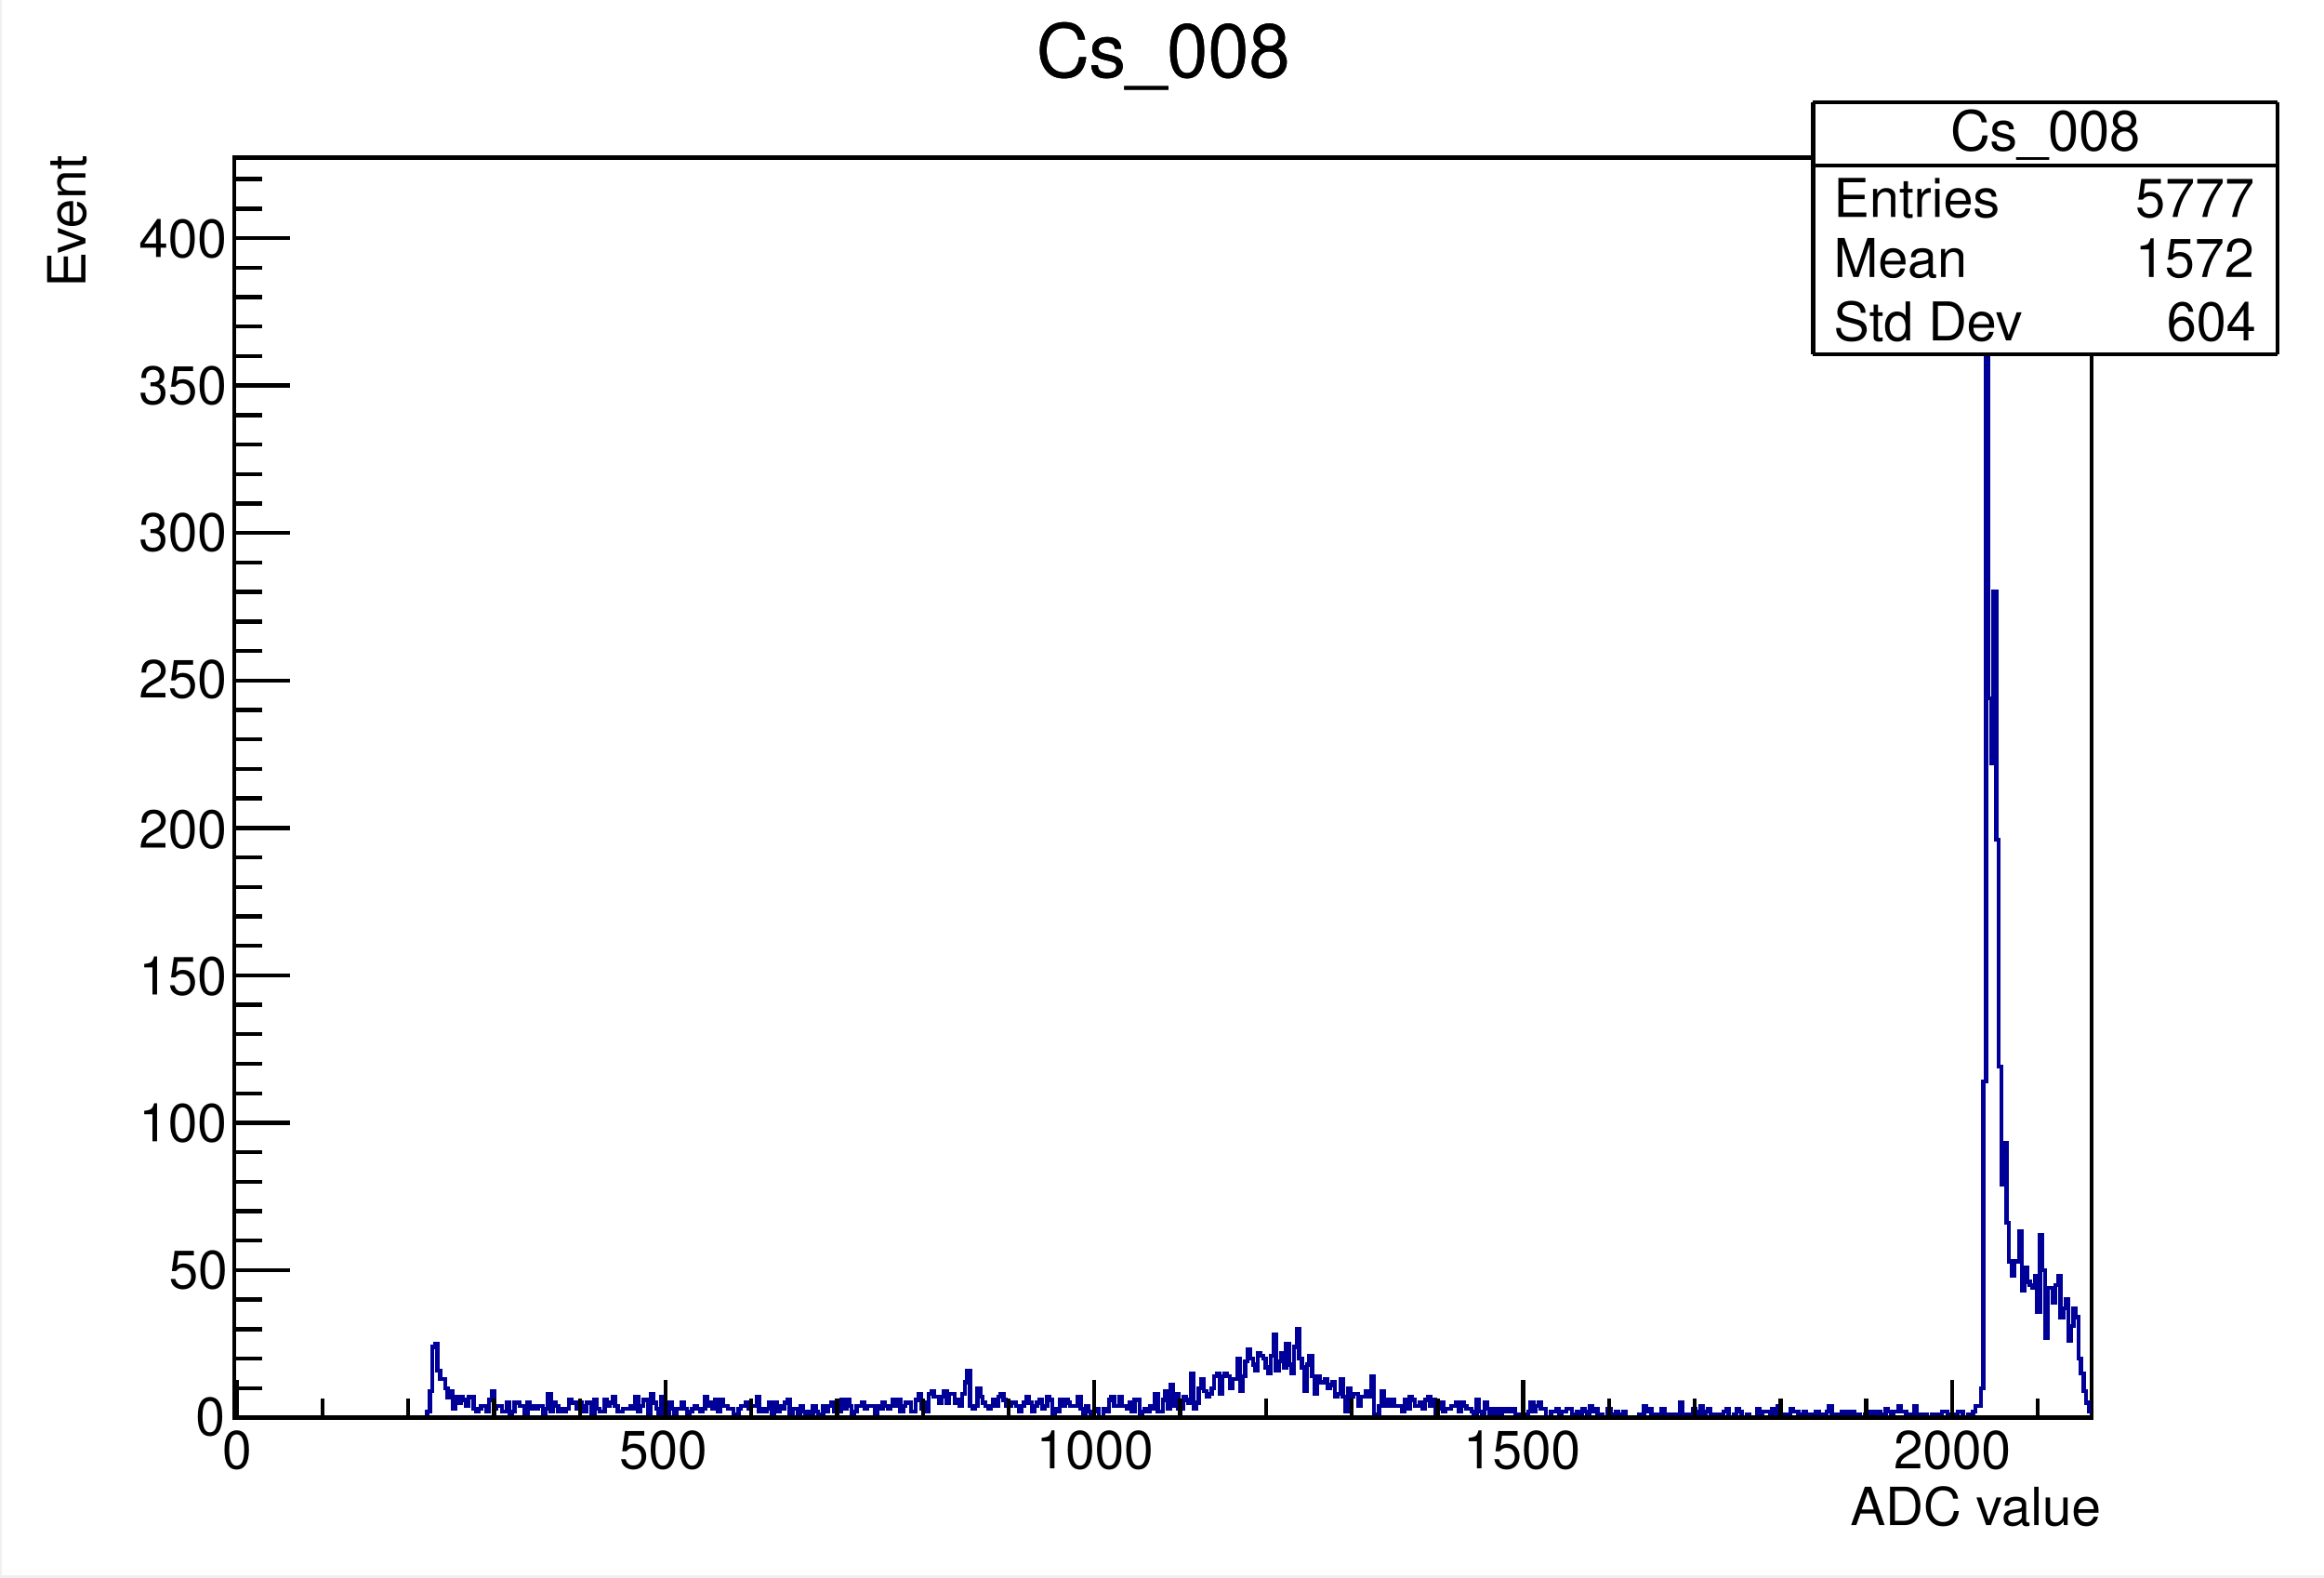
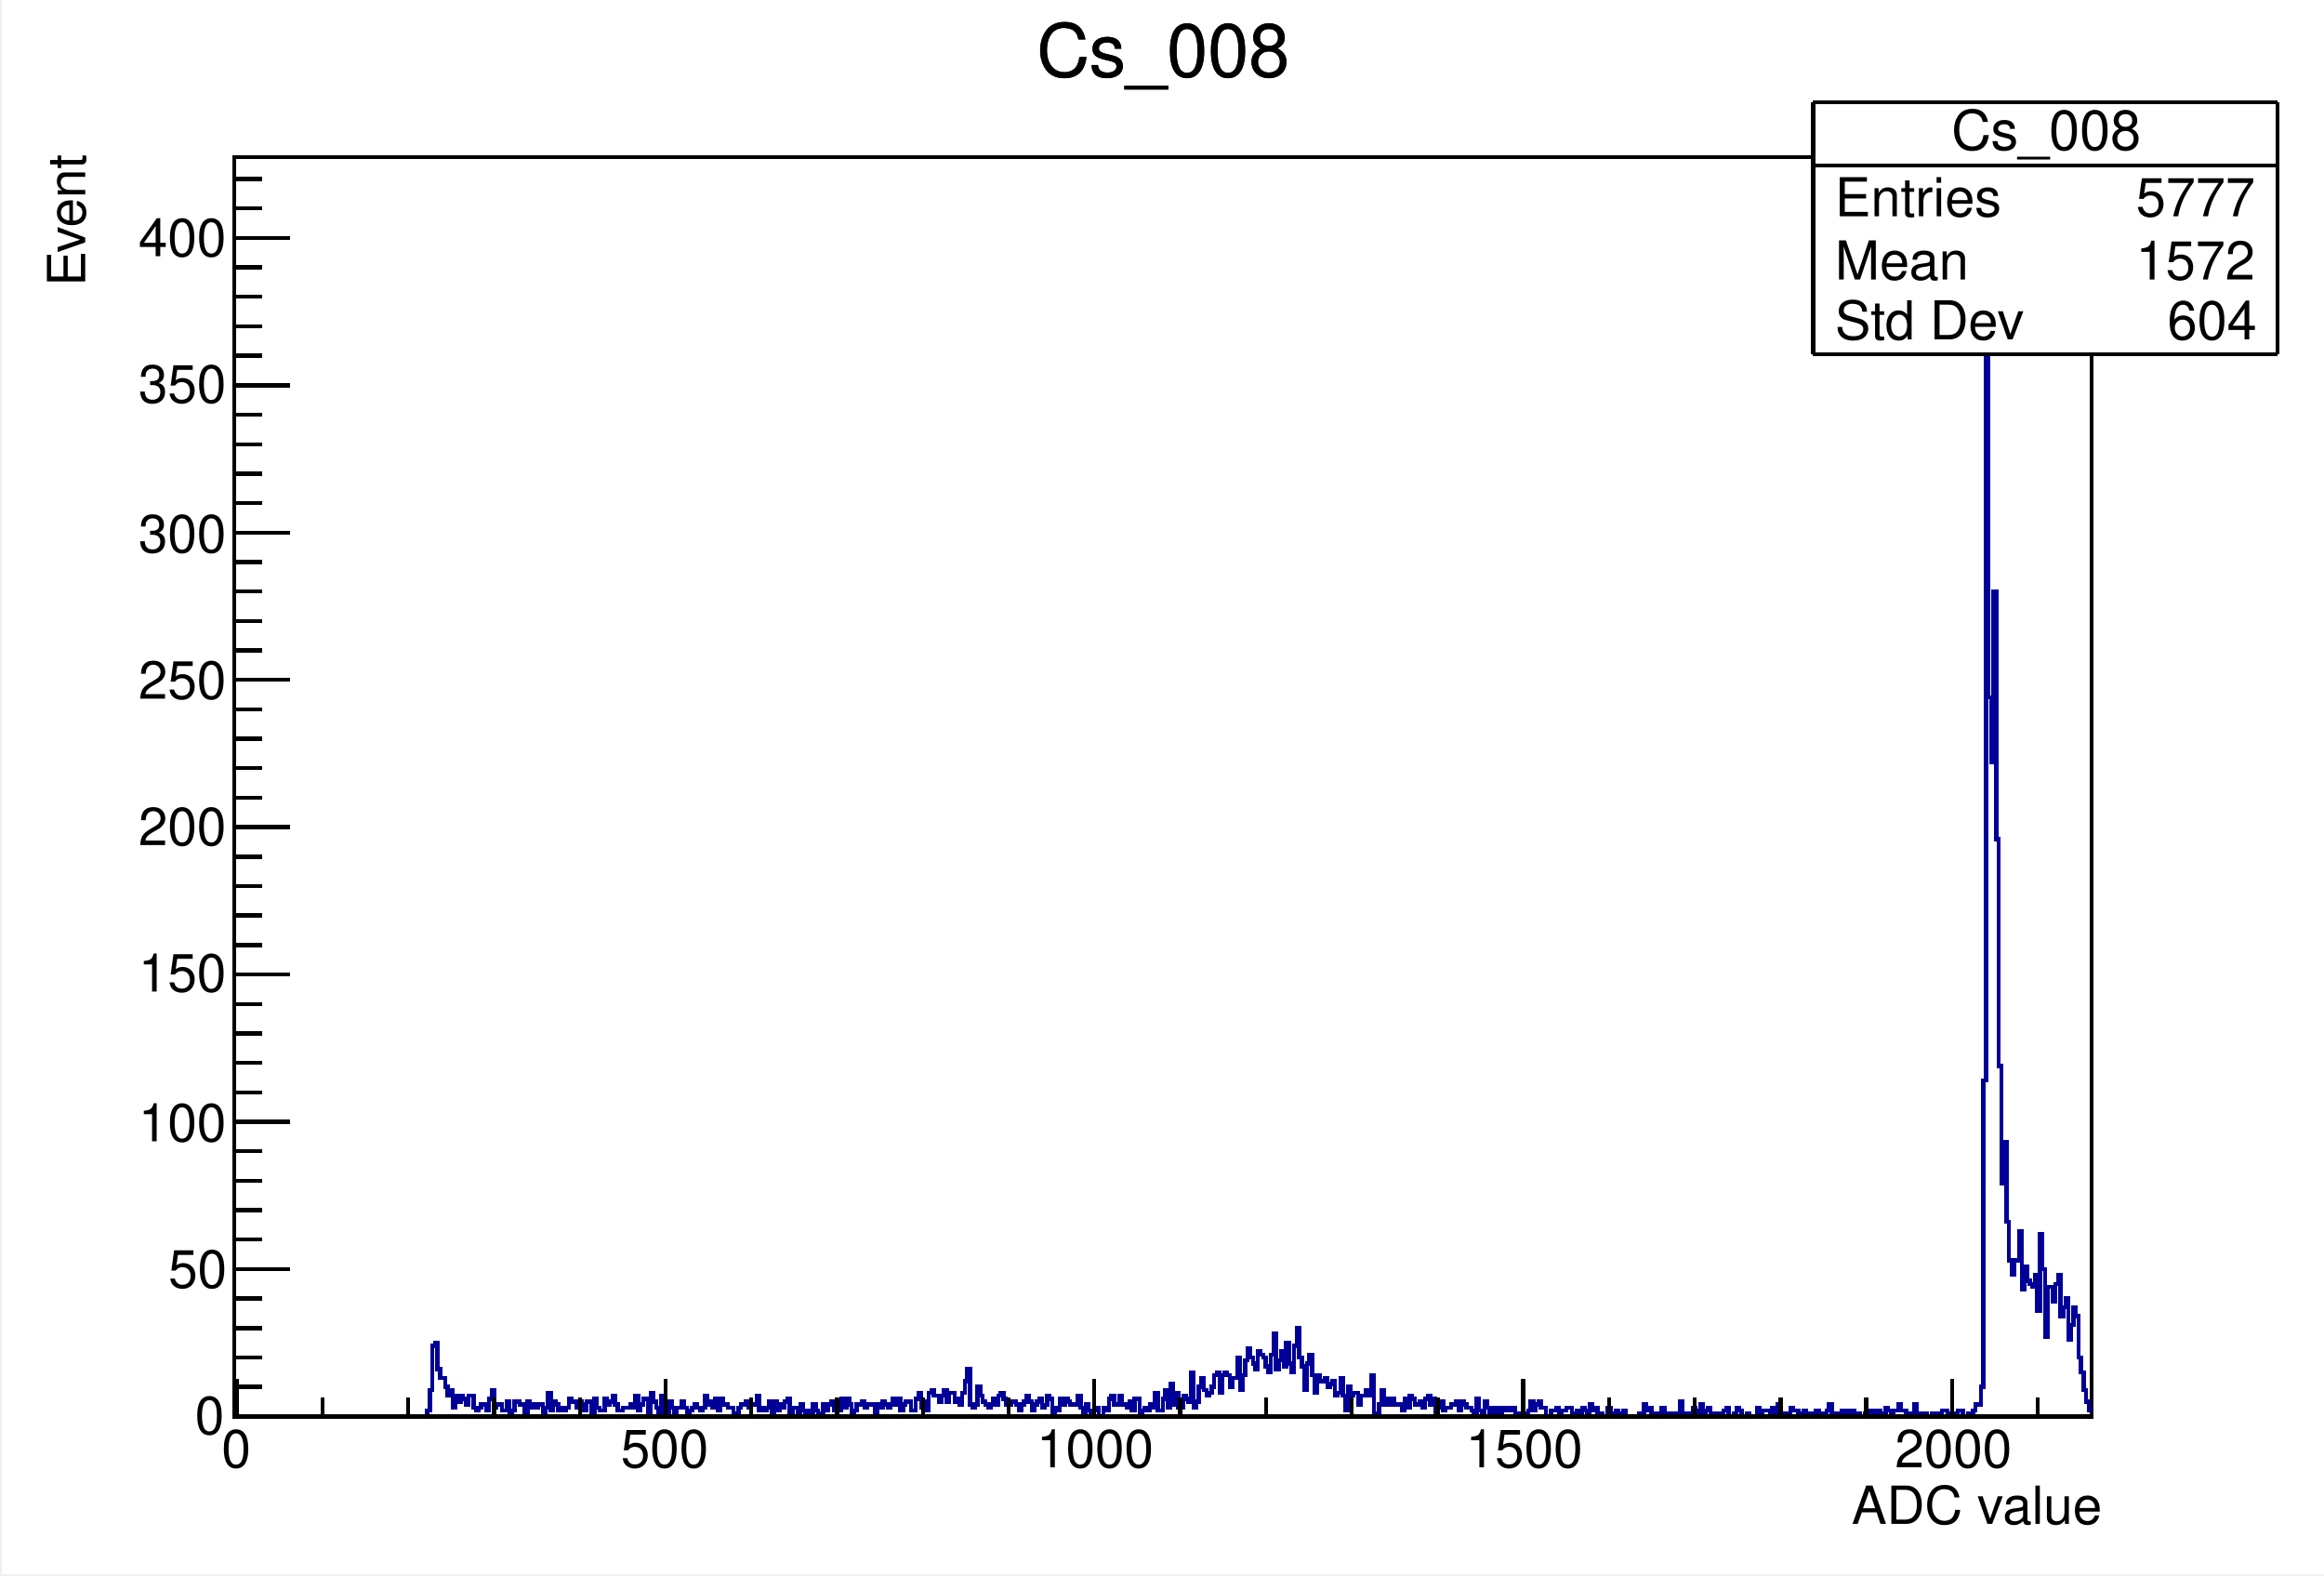
- <svg xmlns="http://www.w3.org/2000/svg" width="567.429" height="384.969" viewBox="0 0 567.429 384.969" shape-rendering="crispEdges">
+ <svg xmlns="http://www.w3.org/2000/svg" width="567.429" height="384.68" viewBox="0 0 567.429 384.68" shape-rendering="crispEdges">
  <defs>
</defs>
-   <rect x="0.5" y="0" width="566.929" height="384.469" fill="white" />
-   <rect x="57.193" y="38.447" width="453.543" height="307.575" fill="white" />
-   <rect x="57.193" y="38.447" width="453.543" height="307.575" fill="none" stroke="black" />
-   <path d="M57.193,346.022h 47.113v -1.439h 0.628v -5.038h 0.628v -10.796h 0.628v -0.72h 0.628v 6.478h 0.628v 2.159h 1.256v 2.159h 0.628v 2.159h 0.628v -1.439h 0.628v 4.318h 0.628v -2.879h 0.628v  1.439h 0.628v -1.439h 0.628v 0.72h 0.628v 1.439h 0.628v -2.159h 1.256v 2.879h 0.628v 0.72h 0.628v -0.72h 0.628v -0.72h 1.256v 1.439h 0.628v -2.879h 0.628v -2.159h 0.628v 4.318h  0.628v -0.72h 1.256v 1.439h 1.256v -2.159h 0.628v 2.879h 0.628v -0.72h 0.628v -2.159h 1.256v 0.72h 1.256v 2.159h 0.628v -2.879h 0.628v 1.439h 0.628v -0.72h 0.628v 0.72h 0.628v  -0.72h 1.256v 2.159h 0.628v -1.439h 0.628v -3.599h 0.628v 4.318h 0.628v -2.159h 0.628v 0.72h 0.628v 1.439h 0.628v -0.72h 0.628v 0.72h 0.628v -0.72h 0.628v -2.159h 0.628v 0.72h  1.256v 1.439h 0.628v -1.439h 0.628v 0.72h 0.628v 1.439h 0.628v -2.159h 1.256v 2.879h 0.628v -3.599h 0.628v 2.159h 0.628v 0.72h 1.256v -2.879h 0.628v 1.439h 0.628v -0.72h 0.628v  -1.439h 0.628v 2.159h 0.628v 1.439h 1.256v -0.72h 1.885v -0.72h 0.628v 0.72h 0.628v -2.879h 0.628v 3.599h 0.628v -1.439h 0.628v -1.439h 1.256v 3.599h 0.628v -5.038h 0.628v 2.159h  0.628v 1.439h 0.628v 1.439h 0.628v -4.318h 0.628v 2.879h 0.628v 2.159h 0.628v -3.599h 0.628v 1.439h 0.628v 2.159h 0.628v -2.159h 1.256v -1.439h 0.628v 1.439h 0.628v 2.159h 0.628v  -1.439h 0.628v -0.72h 0.628v -0.72h 0.628v 0.72h 0.628v 0.72h 0.628v -0.72h 0.628v -2.879h 0.628v 2.159h 0.628v -0.72h 0.628v 1.439h 0.628v -2.159h 0.628v 2.879h 0.628v  -2.879h 0.628v 1.439h 1.256v 0.72h 1.256v 1.439h 1.256v -1.439h 0.628v -0.72h 1.256v -0.72h 0.628v 1.439h 0.628v -0.72h 1.256v -2.159h 0.628v 3.599h 0.628v -0.72h 0.628v 0.72h  0.628v -0.72h 0.628v -1.439h 0.628v 2.879h 0.628v -2.879h 0.628v 2.159h 0.628v -1.439h 0.628v 0.72h 0.628v -1.439h 0.628v -0.72h 0.628v 3.599h 0.628v -1.439h 1.256v 1.439h 0.628v  -2.159h 0.628v 1.439h 0.628v 0.72h 0.628v -0.72h 0.628v 1.439h 0.628v -2.879h 0.628v 1.439h 0.628v 1.439h 0.628v -0.72h 0.628v -2.159h 0.628v 1.439h 0.628v -1.439h 0.628v -0.72h  0.628v 2.159h 0.628v -0.72h 0.628v 0.72h 0.628v -2.879h 0.628v 2.159h 0.628v -2.159h 0.628v 1.439h 0.628v 2.159h 0.628v -0.72h 0.628v -1.439h 1.256v -0.72h 0.628v 1.439h 0.628v  -0.72h 1.885v 2.159h 0.628v -2.159h 0.628v 0.72h 0.628v -1.439h 0.628v 0.72h 0.628v 0.72h 0.628v -0.72h 0.628v -1.439h 0.628v 1.439h 0.628v -1.439h 0.628v 2.879h 0.628v -1.439h  0.628v -0.72h 1.256v 2.159h 1.256v -2.879h 0.628v -1.439h 0.628v 3.599h 0.628v -1.439h 0.628v 2.159h 0.628v -4.318h 0.628v -0.72h 0.628v 1.439h 1.256v 1.439h 0.628v -1.439h 0.628v  -1.439h 0.628v 2.879h 0.628v -2.159h 1.256v 2.159h 0.628v -0.72h 0.628v 1.439h 0.628v -2.879h 0.628v -2.879h 0.628v -2.879h 0.628v 8.637h 0.628v 0.72h 0.628v -0.72h 0.628v -4.318h  0.628v 2.159h 0.628v 1.439h 0.628v 0.72h 0.628v 0.72h 0.628v -0.72h 0.628v -1.439h 0.628v 1.439h 0.628v -2.159h 0.628v -0.72h 0.628v 1.439h 0.628v 1.439h 1.256v -0.72h 1.256v  0.72h 0.628v 1.439h 0.628v -1.439h 0.628v -0.72h 0.628v -1.439h 0.628v 1.439h 0.628v 2.159h 0.628v -1.439h 0.628v -0.72h 0.628v -0.72h 0.628v 2.159h 0.628v -0.72h 0.628v -2.159h  0.628v 0.72h 0.628v 3.599h 0.628v -1.439h 0.628v 0.72h 0.628v -2.879h 0.628v 1.439h 0.628v -1.439h 0.628v 0.72h 0.628v 0.72h 1.885v -2.159h 0.628v 2.879h 0.628v 1.439h 0.628v  -2.159h 0.628v 1.439h 0.628v 1.439h 0.628v -1.439h 0.628v -0.72h 0.628v 2.159h 1.256v -2.159h 0.628v 0.72h 0.628v -2.879h 0.628v -0.72h 0.628v 2.159h 1.256v -2.159h 0.628v 2.159h  1.256v 0.72h 0.628v -1.439h 0.628v 2.159h 0.628v -2.879h 1.256v 3.599h 0.628v -0.72h 0.628v -0.72h 0.628v 0.72h 0.628v -1.439h 0.628v 0.72h 0.628v -3.599h 0.628v 4.318h 1.256v  -2.879h 0.628v -2.159h 0.628v 4.318h 0.628v -5.758h 0.628v 5.038h 0.628v -2.879h 0.628v 3.599h 1.256v -2.879h 0.628v 0.72h 0.628v 0.72h 0.628v -7.197h 0.628v 8.637h 0.628v -1.439h  0.628v -3.599h 0.628v -2.159h 0.628v 2.879h 0.628v 1.439h 0.628v -0.72h 0.628v -1.439h 0.628v -2.879h 0.628v -0.72h 0.628v 5.038h 0.628v -4.318h 0.628v -0.72h 0.628v 0.72h 0.628v  2.879h 0.628v -2.159h 1.256v -5.038h 0.628v 7.917h 0.628v -3.599h 0.628v -3.599h 0.628v -2.879h 0.628v 2.159h 0.628v 1.439h 0.628v 1.439h 0.628v -4.318h 0.628v 0.72h 0.628v 0.72h  0.628v 2.159h 0.628v 1.439h 0.628v -4.318h 0.628v -5.038h 0.628v 8.637h 0.628v -2.159h 0.628v -2.159h 0.628v 3.599h 0.628v -5.758h 0.628v 5.038h 0.628v 2.159h 0.628v -6.478h 0.628v  -4.318h 0.628v 7.197h 0.628v 2.159h 0.628v 5.758h 0.628v -6.478h 0.628v -2.159h 0.628v 5.038h 0.628v 4.318h 0.628v -4.318h 0.628v 1.439h 1.256v -0.72h 0.628v 2.159h 0.628v -0.72h  0.628v -0.72h 0.628v 3.599h 0.628v -0.72h 0.628v -3.599h 0.628v 4.318h 0.628v 3.599h 0.628v -5.758h 0.628v 2.159h 0.628v -0.72h 1.256v 2.879h 0.628v -2.159h 1.256v -1.439h 0.628v  1.439h 0.628v -5.038h 0.628v 9.356h 1.256v -2.159h 0.628v -3.599h 0.628v 3.599h 0.628v -1.439h 0.628v 1.439h 0.628v -1.439h 0.628v 1.439h 1.885v 1.439h 0.628v -2.879h 0.628v 2.159h  0.628v -2.879h 0.628v 0.72h 0.628v 1.439h 1.256v -0.72h 0.628v 1.439h 0.628v -2.159h 0.628v -0.72h 0.628v 2.159h 0.628v -1.439h 0.628v 3.599h 0.628v -1.439h 0.628v -1.439h 0.628v  2.159h 0.628v -0.72h 1.256v -0.72h 1.256v -0.72h 0.628v 2.159h 0.628v -2.159h 0.628v 0.72h 0.628v 0.72h 1.256v 0.72h 0.628v 0.72h 0.628v -3.599h 0.628v 2.879h 0.628v 0.72h  0.628v -2.879h 0.628v 1.439h 0.628v 2.159h 0.628v -2.159h 0.628v 2.159h 0.628v -2.159h 0.628v 1.439h 0.628v -1.439h 0.628v 0.72h 0.628v -0.72h 0.628v 0.72h 0.628v -0.72h 0.628v  1.439h 0.628v 0.72h 0.628v -0.72h 1.256v 0.72h 0.628v -1.439h 0.628v -2.159h 0.628v 2.159h 0.628v -1.439h 0.628v -0.72h 0.628v 1.439h 1.256v 2.159h 1.256v -1.439h 1.256v -0.72h  0.628v 2.159h 0.628v -1.439h 1.256v -0.72h 1.256v 2.159h 0.628v -0.72h 0.628v -0.72h 0.628v 0.72h 0.628v -1.439h 0.628v 0.72h 0.628v 1.439h 0.628v -2.879h 0.628v 1.439h 0.628v  -0.72h 0.628v 2.159h 0.628v -0.72h 0.628v 0.72h 1.256v -2.159h 0.628v 1.439h 0.628v 0.72h 0.628v -1.439h 0.628v 0.72h 0.628v 0.72h 0.628v -1.439h 0.628v 1.439h 3.141v -0.72h  0.628v 0.72h 0.628v -2.879h 0.628v 1.439h 0.628v -0.72h 0.628v 1.439h 1.885v 0.72h 0.628v -2.159h 0.628v 2.159h 0.628v -0.72h 0.628v 0.72h 0.628v -0.72h 1.885v -2.879h 0.628v  3.599h 0.628v -0.72h 0.628v 0.72h 0.628v -0.72h 0.628v -1.439h 0.628v 0.72h 0.628v 1.439h 0.628v -2.879h 0.628v 2.159h 0.628v -0.72h 0.628v -0.72h 0.628v 2.159h 0.628v  -0.72h 0.628v 0.72h 0.628v -0.72h 0.628v 0.72h 0.628v -1.439h 0.628v -0.72h 0.628v 2.159h 1.256v -0.72h 0.628v -1.439h 0.628v 0.72h 0.628v 1.439h 1.256v -0.72h 0.628v  0.72h 1.885v -2.159h 0.628v 2.159h 0.628v -1.439h 1.885v 1.439h 0.628v -2.159h 0.628v 1.439h 0.628v -2.159h 0.628v 2.159h 1.256v 0.72h 0.628v -0.72h 0.628v -1.439h 0.628v 0.72h  1.256v 1.439h 0.628v -0.72h 0.628v -0.72h 0.628v 0.72h 1.256v 0.72h 0.628v -0.72h 0.628v -0.72h 0.628v 0.72h 1.256v 0.72h 0.628v -1.439h 0.628v -1.439h 0.628v 2.159h 1.256v  0.72h 0.628v -0.72h 0.628v -0.72h 0.628v 1.439h 0.628v -1.439h 0.628v 0.72h 0.628v -0.72h 0.628v 1.439h 0.628v -0.72h 0.628v 0.72h 1.256v -0.72h 0.628v -0.72h 0.628v  0.72h 0.628v -0.72h 0.628v 1.439h 0.628v -1.439h 0.628v 0.72h 1.256v -1.439h 0.628v 0.72h 0.628v 0.72h 0.628v -0.72h 1.256v -1.439h 0.628v 1.439h 1.256v 0.72h 1.885v -2.159h  0.628v 2.159h 1.256v 0.72h 0.628v -0.72h 0.628v 0.72h 1.256v -0.72h 1.885v 0.72h 0.628v -1.439h 1.256v 1.439h 0.628v -0.72h 1.885v -0.72h 1.256v 1.439h 1.256v -0.72h 1.256v  -0.72h 0.628v -1.439h 1.256v -4.318h 0.628v -74.852h 0.628v -210.88h 0.628v 117.315h 0.628v 15.834h 0.628v -41.744h 0.628v 60.457h 0.628v 55.419h 0.628v 28.789h 0.628v -10.076h 0.628v 19.433h  0.628v 9.356h 0.628v 3.599h 0.628v -3.599h 1.256v -7.197h 0.628v 14.395h 0.628v -5.758h 0.628v 3.599h 0.628v 0.72h 0.628v 0.72h 0.628v -2.879h 0.628v 8.637h 0.628v -18.713h 0.628v  8.637h 0.628v 16.554h 0.628v -12.235h 1.256v 3.599h 0.628v -4.318h 0.628v -2.159h 0.628v 10.076h 0.628v -2.159h 0.628v -2.159h 0.628v 10.076h 0.628v -3.599h 0.628v -4.318h 0.628v 2.159h  0.628v 10.076h 0.628v 3.599h 0.628v 4.318h 0.628v 2.879h 0.628v 2.159h 0.628" fill="none" stroke="#000099" />
-   <path d="M57.193,346.022h 453.543" fill="none" stroke="black" />
-   <path d="M57.821,336.795v 9.227" fill="none" stroke="black" />
-   <path d="M78.76,341.409v 4.614" fill="none" stroke="black" />
-   <path d="M99.7,341.409v 4.614" fill="none" stroke="black" />
-   <path d="M120.639,341.409v 4.614" fill="none" stroke="black" />
-   <path d="M141.578,341.409v 4.614" fill="none" stroke="black" />
-   <path d="M162.517,336.795v 9.227" fill="none" stroke="black" />
-   <path d="M183.456,341.409v 4.614" fill="none" stroke="black" />
-   <path d="M204.396,341.409v 4.614" fill="none" stroke="black" />
-   <path d="M225.335,341.409v 4.614" fill="none" stroke="black" />
-   <path d="M246.274,341.409v 4.614" fill="none" stroke="black" />
-   <path d="M267.213,336.795v 9.227" fill="none" stroke="black" />
-   <path d="M288.152,341.409v 4.614" fill="none" stroke="black" />
-   <path d="M309.092,341.409v 4.614" fill="none" stroke="black" />
-   <path d="M330.031,341.409v 4.614" fill="none" stroke="black" />
-   <path d="M350.97,341.409v 4.614" fill="none" stroke="black" />
-   <path d="M371.909,336.795v 9.227" fill="none" stroke="black" />
-   <path d="M392.848,341.409v 4.614" fill="none" stroke="black" />
-   <path d="M413.788,341.409v 4.614" fill="none" stroke="black" />
-   <path d="M434.727,341.409v 4.614" fill="none" stroke="black" />
-   <path d="M455.666,341.409v 4.614" fill="none" stroke="black" />
-   <path d="M476.605,336.795v 9.227" fill="none" stroke="black" />
-   <path d="M57.821,336.795v 9.227" fill="none" stroke="black" />
-   <path d="M476.605,336.795v 9.227" fill="none" stroke="black" />
-   <path d="M497.545,341.409v 4.614" fill="none" stroke="black" />
-   <text xml:space="preserve" x="54.261" y="358.403" fill="black" font-size="12.845" font-family="Helvetica">0</text>
-   <text xml:space="preserve" x="151.192" y="358.403" fill="black" font-size="12.845" font-family="Helvetica">500</text>
-   <text xml:space="preserve" x="253.012" y="358.403" fill="black" font-size="12.845" font-family="Helvetica">1000</text>
-   <text xml:space="preserve" x="357.274" y="358.403" fill="black" font-size="12.845" font-family="Helvetica">1500</text>
-   <text xml:space="preserve" x="462.352" y="358.403" fill="black" font-size="12.845" font-family="Helvetica">2000</text>
-   <text xml:space="preserve" x="451.763" y="372.251" fill="black" font-size="12.845" font-family="Helvetica">ADC value</text>
-   <path d="M57.193,346.022v -307.575" fill="none" stroke="black" />
-   <path d="M70.799,346.022h -13.606" fill="none" stroke="black" />
-   <path d="M63.996,338.825h -6.803" fill="none" stroke="black" />
-   <path d="M63.996,331.628h -6.803" fill="none" stroke="black" />
-   <path d="M63.996,324.43h -6.803" fill="none" stroke="black" />
-   <path d="M63.996,317.233h -6.803" fill="none" stroke="black" />
-   <path d="M70.799,310.036h -13.606" fill="none" stroke="black" />
-   <path d="M63.996,302.839h -6.803" fill="none" stroke="black" />
-   <path d="M63.996,295.641h -6.803" fill="none" stroke="black" />
-   <path d="M63.996,288.444h -6.803" fill="none" stroke="black" />
-   <path d="M63.996,281.247h -6.803" fill="none" stroke="black" />
-   <path d="M70.799,274.05h -13.606" fill="none" stroke="black" />
-   <path d="M63.996,266.852h -6.803" fill="none" stroke="black" />
-   <path d="M63.996,259.655h -6.803" fill="none" stroke="black" />
-   <path d="M63.996,252.458h -6.803" fill="none" stroke="black" />
-   <path d="M63.996,245.26h -6.803" fill="none" stroke="black" />
-   <path d="M70.799,238.063h -13.606" fill="none" stroke="black" />
-   <path d="M63.996,230.866h -6.803" fill="none" stroke="black" />
-   <path d="M63.996,223.669h -6.803" fill="none" stroke="black" />
-   <path d="M63.996,216.471h -6.803" fill="none" stroke="black" />
-   <path d="M63.996,209.274h -6.803" fill="none" stroke="black" />
-   <path d="M70.799,202.077h -13.606" fill="none" stroke="black" />
-   <path d="M63.996,194.88h -6.803" fill="none" stroke="black" />
-   <path d="M63.996,187.682h -6.803" fill="none" stroke="black" />
-   <path d="M63.996,180.485h -6.803" fill="none" stroke="black" />
-   <path d="M63.996,173.288h -6.803" fill="none" stroke="black" />
-   <path d="M70.799,166.09h -13.606" fill="none" stroke="black" />
-   <path d="M63.996,158.893h -6.803" fill="none" stroke="black" />
-   <path d="M63.996,151.696h -6.803" fill="none" stroke="black" />
-   <path d="M63.996,144.499h -6.803" fill="none" stroke="black" />
-   <path d="M63.996,137.301h -6.803" fill="none" stroke="black" />
-   <path d="M70.799,130.104h -13.606" fill="none" stroke="black" />
-   <path d="M63.996,122.907h -6.803" fill="none" stroke="black" />
-   <path d="M63.996,115.71h -6.803" fill="none" stroke="black" />
-   <path d="M63.996,108.512h -6.803" fill="none" stroke="black" />
-   <path d="M63.996,101.315h -6.803" fill="none" stroke="black" />
-   <path d="M70.799,94.118h -13.606" fill="none" stroke="black" />
-   <path d="M63.996,86.921h -6.803" fill="none" stroke="black" />
-   <path d="M63.996,79.723h -6.803" fill="none" stroke="black" />
-   <path d="M63.996,72.526h -6.803" fill="none" stroke="black" />
-   <path d="M63.996,65.329h -6.803" fill="none" stroke="black" />
-   <path d="M70.799,58.132h -13.606" fill="none" stroke="black" />
-   <path d="M70.799,58.132h -13.606" fill="none" stroke="black" />
-   <path d="M63.996,50.934h -6.803" fill="none" stroke="black" />
-   <path d="M63.996,43.737h -6.803" fill="none" stroke="black" />
-   <text xml:space="preserve" x="47.744" y="350.258" fill="black" font-size="12.845" font-family="Helvetica">0</text>
-   <text xml:space="preserve" x="41.228" y="314.418" fill="black" font-size="12.845" font-family="Helvetica">50</text>
-   <text xml:space="preserve" x="33.897" y="278.577" fill="black" font-size="12.845" font-family="Helvetica">100</text>
-   <text xml:space="preserve" x="33.897" y="242.737" fill="black" font-size="12.845" font-family="Helvetica">150</text>
-   <text xml:space="preserve" x="33.897" y="206.897" fill="black" font-size="12.845" font-family="Helvetica">200</text>
-   <text xml:space="preserve" x="33.897" y="170.242" fill="black" font-size="12.845" font-family="Helvetica">250</text>
-   <text xml:space="preserve" x="33.897" y="134.401" fill="black" font-size="12.845" font-family="Helvetica">300</text>
-   <text xml:space="preserve" x="33.897" y="98.561" fill="black" font-size="12.845" font-family="Helvetica">350</text>
-   <text xml:space="preserve" x="33.897" y="62.721" fill="black" font-size="12.845" font-family="Helvetica">400</text>
-   <g transform="rotate(-90,20.8638,70.0516)">
-     <text xml:space="preserve" x="20.864" y="70.052" fill="black" font-size="12.845" font-family="Helvetica">Event</text>
+   <rect x="0.5" y="0" width="566.929" height="384.18" fill="white" />
+   <rect x="57.193" y="38.418" width="453.543" height="307.344" fill="white" />
+   <rect x="57.193" y="38.418" width="453.543" height="307.344" fill="none" stroke="black" />
+   <path d="M57.193,345.762h 47.113v -1.438h 0.628v -5.034h 0.628v -10.788h 0.628v -0.719h 0.628v 6.473h 0.628v 2.158h 1.256v 2.158h 0.628v 2.158h 0.628v -1.438h 0.628v 4.315h 0.628v -2.877h 0.628v  1.438h 0.628v -1.438h 0.628v 0.719h 0.628v 1.438h 0.628v -2.158h 1.256v 2.877h 0.628v 0.719h 0.628v -0.719h 0.628v -0.719h 1.256v 1.438h 0.628v -2.877h 0.628v -2.158h 0.628v 4.315h  0.628v -0.719h 1.256v 1.438h 1.256v -2.158h 0.628v 2.877h 0.628v -0.719h 0.628v -2.158h 1.256v 0.719h 1.256v 2.158h 0.628v -2.877h 0.628v 1.438h 0.628v -0.719h 0.628v 0.719h 0.628v  -0.719h 1.256v 2.158h 0.628v -1.438h 0.628v -3.596h 0.628v 4.315h 0.628v -2.158h 0.628v 0.719h 0.628v 1.438h 0.628v -0.719h 0.628v 0.719h 0.628v -0.719h 0.628v -2.158h 0.628v 0.719h  1.256v 1.438h 0.628v -1.438h 0.628v 0.719h 0.628v 1.438h 0.628v -2.158h 1.256v 2.877h 0.628v -3.596h 0.628v 2.158h 0.628v 0.719h 1.256v -2.877h 0.628v 1.438h 0.628v -0.719h 0.628v  -1.438h 0.628v 2.158h 0.628v 1.438h 1.256v -0.719h 1.885v -0.719h 0.628v 0.719h 0.628v -2.877h 0.628v 3.596h 0.628v -1.438h 0.628v -1.438h 1.256v 3.596h 0.628v -5.034h 0.628v 2.158h  0.628v 1.438h 0.628v 1.438h 0.628v -4.315h 0.628v 2.877h 0.628v 2.158h 0.628v -3.596h 0.628v 1.438h 0.628v 2.158h 0.628v -2.158h 1.256v -1.438h 0.628v 1.438h 0.628v 2.158h 0.628v  -1.438h 0.628v -0.719h 0.628v -0.719h 0.628v 0.719h 0.628v 0.719h 0.628v -0.719h 0.628v -2.877h 0.628v 2.158h 0.628v -0.719h 0.628v 1.438h 0.628v -2.158h 0.628v 2.877h 0.628v  -2.877h 0.628v 1.438h 1.256v 0.719h 1.256v 1.438h 1.256v -1.438h 0.628v -0.719h 1.256v -0.719h 0.628v 1.438h 0.628v -0.719h 1.256v -2.158h 0.628v 3.596h 0.628v -0.719h 0.628v 0.719h  0.628v -0.719h 0.628v -1.438h 0.628v 2.877h 0.628v -2.877h 0.628v 2.158h 0.628v -1.438h 0.628v 0.719h 0.628v -1.438h 0.628v -0.719h 0.628v 3.596h 0.628v -1.438h 1.256v 1.438h 0.628v  -2.158h 0.628v 1.438h 0.628v 0.719h 0.628v -0.719h 0.628v 1.438h 0.628v -2.877h 0.628v 1.438h 0.628v 1.438h 0.628v -0.719h 0.628v -2.158h 0.628v 1.438h 0.628v -1.438h 0.628v -0.719h  0.628v 2.158h 0.628v -0.719h 0.628v 0.719h 0.628v -2.877h 0.628v 2.158h 0.628v -2.158h 0.628v 1.438h 0.628v 2.158h 0.628v -0.719h 0.628v -1.438h 1.256v -0.719h 0.628v 1.438h 0.628v  -0.719h 1.885v 2.158h 0.628v -2.158h 0.628v 0.719h 0.628v -1.438h 0.628v 0.719h 0.628v 0.719h 0.628v -0.719h 0.628v -1.438h 0.628v 1.438h 0.628v -1.438h 0.628v 2.877h 0.628v -1.438h  0.628v -0.719h 1.256v 2.158h 1.256v -2.877h 0.628v -1.438h 0.628v 3.596h 0.628v -1.438h 0.628v 2.158h 0.628v -4.315h 0.628v -0.719h 0.628v 1.438h 1.256v 1.438h 0.628v -1.438h 0.628v  -1.438h 0.628v 2.877h 0.628v -2.158h 1.256v 2.158h 0.628v -0.719h 0.628v 1.438h 0.628v -2.877h 0.628v -2.877h 0.628v -2.877h 0.628v 8.63h 0.628v 0.719h 0.628v -0.719h 0.628v -4.315h  0.628v 2.158h 0.628v 1.438h 0.628v 0.719h 0.628v 0.719h 0.628v -0.719h 0.628v -1.438h 0.628v 1.438h 0.628v -2.158h 0.628v -0.719h 0.628v 1.438h 0.628v 1.438h 1.256v -0.719h 1.256v  0.719h 0.628v 1.438h 0.628v -1.438h 0.628v -0.719h 0.628v -1.438h 0.628v 1.438h 0.628v 2.158h 0.628v -1.438h 0.628v -0.719h 0.628v -0.719h 0.628v 2.158h 0.628v -0.719h 0.628v -2.158h  0.628v 0.719h 0.628v 3.596h 0.628v -1.438h 0.628v 0.719h 0.628v -2.877h 0.628v 1.438h 0.628v -1.438h 0.628v 0.719h 0.628v 0.719h 1.885v -2.158h 0.628v 2.877h 0.628v 1.438h 0.628v  -2.158h 0.628v 1.438h 0.628v 1.438h 0.628v -1.438h 0.628v -0.719h 0.628v 2.158h 1.256v -2.158h 0.628v 0.719h 0.628v -2.877h 0.628v -0.719h 0.628v 2.158h 1.256v -2.158h 0.628v 2.158h  1.256v 0.719h 0.628v -1.438h 0.628v 2.158h 0.628v -2.877h 1.256v 3.596h 0.628v -0.719h 0.628v -0.719h 0.628v 0.719h 0.628v -1.438h 0.628v 0.719h 0.628v -3.596h 0.628v 4.315h 1.256v  -2.877h 0.628v -2.158h 0.628v 4.315h 0.628v -5.753h 0.628v 5.034h 0.628v -2.877h 0.628v 3.596h 1.256v -2.877h 0.628v 0.719h 0.628v 0.719h 0.628v -7.192h 0.628v 8.63h 0.628v -1.438h  0.628v -3.596h 0.628v -2.158h 0.628v 2.877h 0.628v 1.438h 0.628v -0.719h 0.628v -1.438h 0.628v -2.877h 0.628v -0.719h 0.628v 5.034h 0.628v -4.315h 0.628v -0.719h 0.628v 0.719h 0.628v  2.877h 0.628v -2.158h 1.256v -5.034h 0.628v 7.911h 0.628v -3.596h 0.628v -3.596h 0.628v -2.877h 0.628v 2.158h 0.628v 1.438h 0.628v 1.438h 0.628v -4.315h 0.628v 0.719h 0.628v 0.719h  0.628v 2.158h 0.628v 1.438h 0.628v -4.315h 0.628v -5.034h 0.628v 8.63h 0.628v -2.158h 0.628v -2.158h 0.628v 3.596h 0.628v -5.753h 0.628v 5.034h 0.628v 2.158h 0.628v -6.473h 0.628v  -4.315h 0.628v 7.192h 0.628v 2.158h 0.628v 5.753h 0.628v -6.473h 0.628v -2.158h 0.628v 5.034h 0.628v 4.315h 0.628v -4.315h 0.628v 1.438h 1.256v -0.719h 0.628v 2.158h 0.628v -0.719h  0.628v -0.719h 0.628v 3.596h 0.628v -0.719h 0.628v -3.596h 0.628v 4.315h 0.628v 3.596h 0.628v -5.753h 0.628v 2.158h 0.628v -0.719h 1.256v 2.877h 0.628v -2.158h 1.256v -1.438h 0.628v  1.438h 0.628v -5.034h 0.628v 9.349h 1.256v -2.158h 0.628v -3.596h 0.628v 3.596h 0.628v -1.438h 0.628v 1.438h 0.628v -1.438h 0.628v 1.438h 1.885v 1.438h 0.628v -2.877h 0.628v 2.158h 0.628v  -2.877h 0.628v 0.719h 0.628v 1.438h 1.256v -0.719h 0.628v 1.438h 0.628v -2.158h 0.628v -0.719h 0.628v 2.158h 0.628v -1.438h 0.628v 3.596h 0.628v -1.438h 0.628v -1.438h 0.628v 2.158h  0.628v -0.719h 1.256v -0.719h 1.256v -0.719h 0.628v 2.158h 0.628v -2.158h 0.628v 0.719h 0.628v 0.719h 1.256v 0.719h 0.628v 0.719h 0.628v -3.596h 0.628v 2.877h 0.628v 0.719h 0.628v  -2.877h 0.628v 1.438h 0.628v 2.158h 0.628v -2.158h 0.628v 2.158h 0.628v -2.158h 0.628v 1.438h 0.628v -1.438h 0.628v 0.719h 0.628v -0.719h 0.628v 0.719h 0.628v -0.719h 0.628v 1.438h  0.628v 0.719h 0.628v -0.719h 1.256v 0.719h 0.628v -1.438h 0.628v -2.158h 0.628v 2.158h 0.628v -1.438h 0.628v -0.719h 0.628v 1.438h 1.256v 2.158h 1.256v -1.438h 1.256v -0.719h 0.628v  2.158h 0.628v -1.438h 1.256v -0.719h 1.256v 2.158h 0.628v -0.719h 0.628v -0.719h 0.628v 0.719h 0.628v -1.438h 0.628v 0.719h 0.628v 1.438h 0.628v -2.877h 0.628v 1.438h 0.628v -0.719h  0.628v 2.158h 0.628v -0.719h 0.628v 0.719h 1.256v -2.158h 0.628v 1.438h 0.628v 0.719h 0.628v -1.438h 0.628v 0.719h 0.628v 0.719h 0.628v -1.438h 0.628v 1.438h 3.141v -0.719h 0.628v  0.719h 0.628v -2.877h 0.628v 1.438h 0.628v -0.719h 0.628v 1.438h 1.885v 0.719h 0.628v -2.158h 0.628v 2.158h 0.628v -0.719h 0.628v 0.719h 0.628v -0.719h 1.885v -2.877h 0.628v 3.596h  0.628v -0.719h 0.628v 0.719h 0.628v -0.719h 0.628v -1.438h 0.628v 0.719h 0.628v 1.438h 0.628v -2.877h 0.628v 2.158h 0.628v -0.719h 0.628v -0.719h 0.628v 2.158h 0.628v -0.719h  0.628v 0.719h 0.628v -0.719h 0.628v 0.719h 0.628v -1.438h 0.628v -0.719h 0.628v 2.158h 1.256v -0.719h 0.628v -1.438h 0.628v 0.719h 0.628v 1.438h 1.256v -0.719h 0.628v 0.719h 1.885v  -2.158h 0.628v 2.158h 0.628v -1.438h 1.885v 1.438h 0.628v -2.158h 0.628v 1.438h 0.628v -2.158h 0.628v 2.158h 1.256v 0.719h 0.628v -0.719h 0.628v -1.438h 0.628v 0.719h 1.256v 1.438h  0.628v -0.719h 0.628v -0.719h 0.628v 0.719h 1.256v 0.719h 0.628v -0.719h 0.628v -0.719h 0.628v 0.719h 1.256v 0.719h 0.628v -1.438h 0.628v -1.438h 0.628v 2.158h 1.256v 0.719h 0.628v  -0.719h 0.628v -0.719h 0.628v 1.438h 0.628v -1.438h 0.628v 0.719h 0.628v -0.719h 0.628v 1.438h 0.628v -0.719h 0.628v 0.719h 1.256v -0.719h 0.628v -0.719h 0.628v 0.719h 0.628v  -0.719h 0.628v 1.438h 0.628v -1.438h 0.628v 0.719h 1.256v -1.438h 0.628v 0.719h 0.628v 0.719h 0.628v -0.719h 1.256v -1.438h 0.628v 1.438h 1.256v 0.719h 1.885v -2.158h 0.628v 2.158h  1.256v 0.719h 0.628v -0.719h 0.628v 0.719h 1.256v -0.719h 1.885v 0.719h 0.628v -1.438h 1.256v 1.438h 0.628v -0.719h 1.885v -0.719h 1.256v 1.438h 1.256v -0.719h 1.256v -0.719h 0.628v  -1.438h 1.256v -4.315h 0.628v -74.795h 0.628v -210.721h 0.628v 117.227h 0.628v 15.822h 0.628v -41.713h 0.628v 60.412h 0.628v 55.377h 0.628v 28.767h 0.628v -10.069h 0.628v 19.418h 0.628v 9.349h  0.628v 3.596h 0.628v -3.596h 1.256v -7.192h 0.628v 14.384h 0.628v -5.753h 0.628v 3.596h 0.628v 0.719h 0.628v 0.719h 0.628v -2.877h 0.628v 8.63h 0.628v -18.699h 0.628v 8.63h 0.628v  16.541h 0.628v -12.226h 1.256v 3.596h 0.628v -4.315h 0.628v -2.158h 0.628v 10.069h 0.628v -2.158h 0.628v -2.158h 0.628v 10.069h 0.628v -3.596h 0.628v -4.315h 0.628v 2.158h 0.628v 10.069h  0.628v 3.596h 0.628v 4.315h 0.628v 2.877h 0.628v 2.158h 0.628" fill="none" stroke="#000099" />
+   <path d="M57.193,345.762h 453.543" fill="none" stroke="black" />
+   <path d="M57.821,336.541v 9.22" fill="none" stroke="black" />
+   <path d="M78.76,341.152v 4.61" fill="none" stroke="black" />
+   <path d="M99.7,341.152v 4.61" fill="none" stroke="black" />
+   <path d="M120.639,341.152v 4.61" fill="none" stroke="black" />
+   <path d="M141.578,341.152v 4.61" fill="none" stroke="black" />
+   <path d="M162.517,336.541v 9.22" fill="none" stroke="black" />
+   <path d="M183.456,341.152v 4.61" fill="none" stroke="black" />
+   <path d="M204.396,341.152v 4.61" fill="none" stroke="black" />
+   <path d="M225.335,341.152v 4.61" fill="none" stroke="black" />
+   <path d="M246.274,341.152v 4.61" fill="none" stroke="black" />
+   <path d="M267.213,336.541v 9.22" fill="none" stroke="black" />
+   <path d="M288.152,341.152v 4.61" fill="none" stroke="black" />
+   <path d="M309.092,341.152v 4.61" fill="none" stroke="black" />
+   <path d="M330.031,341.152v 4.61" fill="none" stroke="black" />
+   <path d="M350.97,341.152v 4.61" fill="none" stroke="black" />
+   <path d="M371.909,336.541v 9.22" fill="none" stroke="black" />
+   <path d="M392.848,341.152v 4.61" fill="none" stroke="black" />
+   <path d="M413.788,341.152v 4.61" fill="none" stroke="black" />
+   <path d="M434.727,341.152v 4.61" fill="none" stroke="black" />
+   <path d="M455.666,341.152v 4.61" fill="none" stroke="black" />
+   <path d="M476.605,336.541v 9.22" fill="none" stroke="black" />
+   <path d="M57.821,336.541v 9.22" fill="none" stroke="black" />
+   <path d="M476.605,336.541v 9.22" fill="none" stroke="black" />
+   <path d="M497.545,341.152v 4.61" fill="none" stroke="black" />
+   <text xml:space="preserve" x="54.106" y="358.189" fill="black" font-size="12.836" font-family="Helvetica">0</text>
+   <text xml:space="preserve" x="151.573" y="358.189" fill="black" font-size="12.836" font-family="Helvetica">500</text>
+   <text xml:space="preserve" x="253.1" y="358.189" fill="black" font-size="12.836" font-family="Helvetica">1000</text>
+   <text xml:space="preserve" x="357.877" y="358.189" fill="black" font-size="12.836" font-family="Helvetica">1500</text>
+   <text xml:space="preserve" x="462.653" y="358.189" fill="black" font-size="12.836" font-family="Helvetica">2000</text>
+   <text xml:space="preserve" x="452.094" y="371.996" fill="black" font-size="12.836" font-family="Helvetica">ADC value</text>
+   <path d="M57.193,345.762v -307.344" fill="none" stroke="black" />
+   <path d="M70.799,345.762h -13.606" fill="none" stroke="black" />
+   <path d="M63.996,338.57h -6.803" fill="none" stroke="black" />
+   <path d="M63.996,331.378h -6.803" fill="none" stroke="black" />
+   <path d="M63.996,324.186h -6.803" fill="none" stroke="black" />
+   <path d="M63.996,316.994h -6.803" fill="none" stroke="black" />
+   <path d="M70.799,309.803h -13.606" fill="none" stroke="black" />
+   <path d="M63.996,302.611h -6.803" fill="none" stroke="black" />
+   <path d="M63.996,295.419h -6.803" fill="none" stroke="black" />
+   <path d="M63.996,288.227h -6.803" fill="none" stroke="black" />
+   <path d="M63.996,281.035h -6.803" fill="none" stroke="black" />
+   <path d="M70.799,273.843h -13.606" fill="none" stroke="black" />
+   <path d="M63.996,266.651h -6.803" fill="none" stroke="black" />
+   <path d="M63.996,259.46h -6.803" fill="none" stroke="black" />
+   <path d="M63.996,252.268h -6.803" fill="none" stroke="black" />
+   <path d="M63.996,245.076h -6.803" fill="none" stroke="black" />
+   <path d="M70.799,237.884h -13.606" fill="none" stroke="black" />
+   <path d="M63.996,230.692h -6.803" fill="none" stroke="black" />
+   <path d="M63.996,223.5h -6.803" fill="none" stroke="black" />
+   <path d="M63.996,216.308h -6.803" fill="none" stroke="black" />
+   <path d="M63.996,209.117h -6.803" fill="none" stroke="black" />
+   <path d="M70.799,201.925h -13.606" fill="none" stroke="black" />
+   <path d="M63.996,194.733h -6.803" fill="none" stroke="black" />
+   <path d="M63.996,187.541h -6.803" fill="none" stroke="black" />
+   <path d="M63.996,180.349h -6.803" fill="none" stroke="black" />
+   <path d="M63.996,173.157h -6.803" fill="none" stroke="black" />
+   <path d="M70.799,165.965h -13.606" fill="none" stroke="black" />
+   <path d="M63.996,158.774h -6.803" fill="none" stroke="black" />
+   <path d="M63.996,151.582h -6.803" fill="none" stroke="black" />
+   <path d="M63.996,144.39h -6.803" fill="none" stroke="black" />
+   <path d="M63.996,137.198h -6.803" fill="none" stroke="black" />
+   <path d="M70.799,130.006h -13.606" fill="none" stroke="black" />
+   <path d="M63.996,122.814h -6.803" fill="none" stroke="black" />
+   <path d="M63.996,115.623h -6.803" fill="none" stroke="black" />
+   <path d="M63.996,108.431h -6.803" fill="none" stroke="black" />
+   <path d="M63.996,101.239h -6.803" fill="none" stroke="black" />
+   <path d="M70.799,94.047h -13.606" fill="none" stroke="black" />
+   <path d="M63.996,86.855h -6.803" fill="none" stroke="black" />
+   <path d="M63.996,79.663h -6.803" fill="none" stroke="black" />
+   <path d="M63.996,72.471h -6.803" fill="none" stroke="black" />
+   <path d="M63.996,65.279h -6.803" fill="none" stroke="black" />
+   <path d="M70.799,58.088h -13.606" fill="none" stroke="black" />
+   <path d="M70.799,58.088h -13.606" fill="none" stroke="black" />
+   <path d="M63.996,50.896h -6.803" fill="none" stroke="black" />
+   <path d="M63.996,43.704h -6.803" fill="none" stroke="black" />
+   <text xml:space="preserve" x="47.609" y="350.067" fill="black" font-size="12.836" font-family="Helvetica">0</text>
+   <text xml:space="preserve" x="41.111" y="314.329" fill="black" font-size="12.836" font-family="Helvetica">50</text>
+   <text xml:space="preserve" x="33.801" y="278.591" fill="black" font-size="12.836" font-family="Helvetica">100</text>
+   <text xml:space="preserve" x="33.801" y="242.041" fill="black" font-size="12.836" font-family="Helvetica">150</text>
+   <text xml:space="preserve" x="33.801" y="206.304" fill="black" font-size="12.836" font-family="Helvetica">200</text>
+   <text xml:space="preserve" x="33.801" y="170.566" fill="black" font-size="12.836" font-family="Helvetica">250</text>
+   <text xml:space="preserve" x="33.801" y="134.828" fill="black" font-size="12.836" font-family="Helvetica">300</text>
+   <text xml:space="preserve" x="33.801" y="98.278" fill="black" font-size="12.836" font-family="Helvetica">350</text>
+   <text xml:space="preserve" x="33.801" y="62.541" fill="black" font-size="12.836" font-family="Helvetica">400</text>
+   <g transform="rotate(-90,20.8055,69.8509)">
+     <text xml:space="preserve" x="20.805" y="69.851" fill="black" font-size="12.836" font-family="Helvetica">Event</text>
  </g>
-   <text xml:space="preserve" x="253.012" y="18.735" fill="black" font-size="18.032" font-family="Helvetica">Cs_008</text>
-   <rect x="442.705" y="24.991" width="113.386" height="61.515" fill="white" />
-   <path d="M442.705,86.506h 113.386" fill="none" stroke="black" />
-   <path d="M556.091,86.506v -61.515" fill="none" stroke="black" />
-   <path d="M556.091,24.991h -113.386" fill="none" stroke="black" />
-   <path d="M442.705,24.991v 61.515" fill="none" stroke="black" />
-   <text xml:space="preserve" x="476.199" y="36.655" fill="black" font-size="13.48" font-family="Helvetica">Cs_008</text>
-   <path d="M442.705,40.369h 113.386" fill="none" stroke="black" />
-   <text xml:space="preserve" x="447.69" y="52.946" fill="black" font-size="13.065" font-family="Helvetica">Entries </text>
-   <text xml:space="preserve" x="517.741" y="52.946" fill="black" font-size="13.065" font-family="Helvetica"> 5777</text>
-   <text xml:space="preserve" x="447.69" y="67.608" fill="black" font-size="13.065" font-family="Helvetica">Mean  </text>
-   <text xml:space="preserve" x="510.41" y="67.608" fill="black" font-size="13.065" font-family="Helvetica">   1572</text>
-   <text xml:space="preserve" x="447.69" y="83.084" fill="black" font-size="13.065" font-family="Helvetica">Std Dev   </text>
-   <text xml:space="preserve" x="514.483" y="83.084" fill="black" font-size="13.065" font-family="Helvetica">    604</text>
-   <text xml:space="preserve" x="253.012" y="18.735" fill="black" font-size="18.032" font-family="Helvetica">Cs_008</text>
+   <text xml:space="preserve" x="253.1" y="18.681" fill="black" font-size="17.981" font-family="Helvetica">Cs_008</text>
+   <rect x="442.705" y="24.972" width="113.386" height="61.469" fill="white" />
+   <path d="M442.705,86.441h 113.386" fill="none" stroke="black" />
+   <path d="M556.091,86.441v -61.469" fill="none" stroke="black" />
+   <path d="M556.091,24.972h -113.386" fill="none" stroke="black" />
+   <path d="M442.705,24.972v 61.469" fill="none" stroke="black" />
+   <text xml:space="preserve" x="476.461" y="36.55" fill="black" font-size="13.47" font-family="Helvetica">Cs_008</text>
+   <path d="M442.705,40.339h 113.386" fill="none" stroke="black" />
+   <text xml:space="preserve" x="448.033" y="52.794" fill="black" font-size="13.088" font-family="Helvetica">Entries </text>
+   <text xml:space="preserve" x="517.884" y="52.794" fill="black" font-size="13.088" font-family="Helvetica"> 5777</text>
+   <text xml:space="preserve" x="448.033" y="68.226" fill="black" font-size="13.088" font-family="Helvetica">Mean  </text>
+   <text xml:space="preserve" x="510.574" y="68.226" fill="black" font-size="13.088" font-family="Helvetica">   1572</text>
+   <text xml:space="preserve" x="448.033" y="82.846" fill="black" font-size="13.088" font-family="Helvetica">Std Dev   </text>
+   <text xml:space="preserve" x="514.635" y="82.846" fill="black" font-size="13.088" font-family="Helvetica">    604</text>
+   <text xml:space="preserve" x="253.1" y="18.681" fill="black" font-size="17.981" font-family="Helvetica">Cs_008</text>
</svg>
